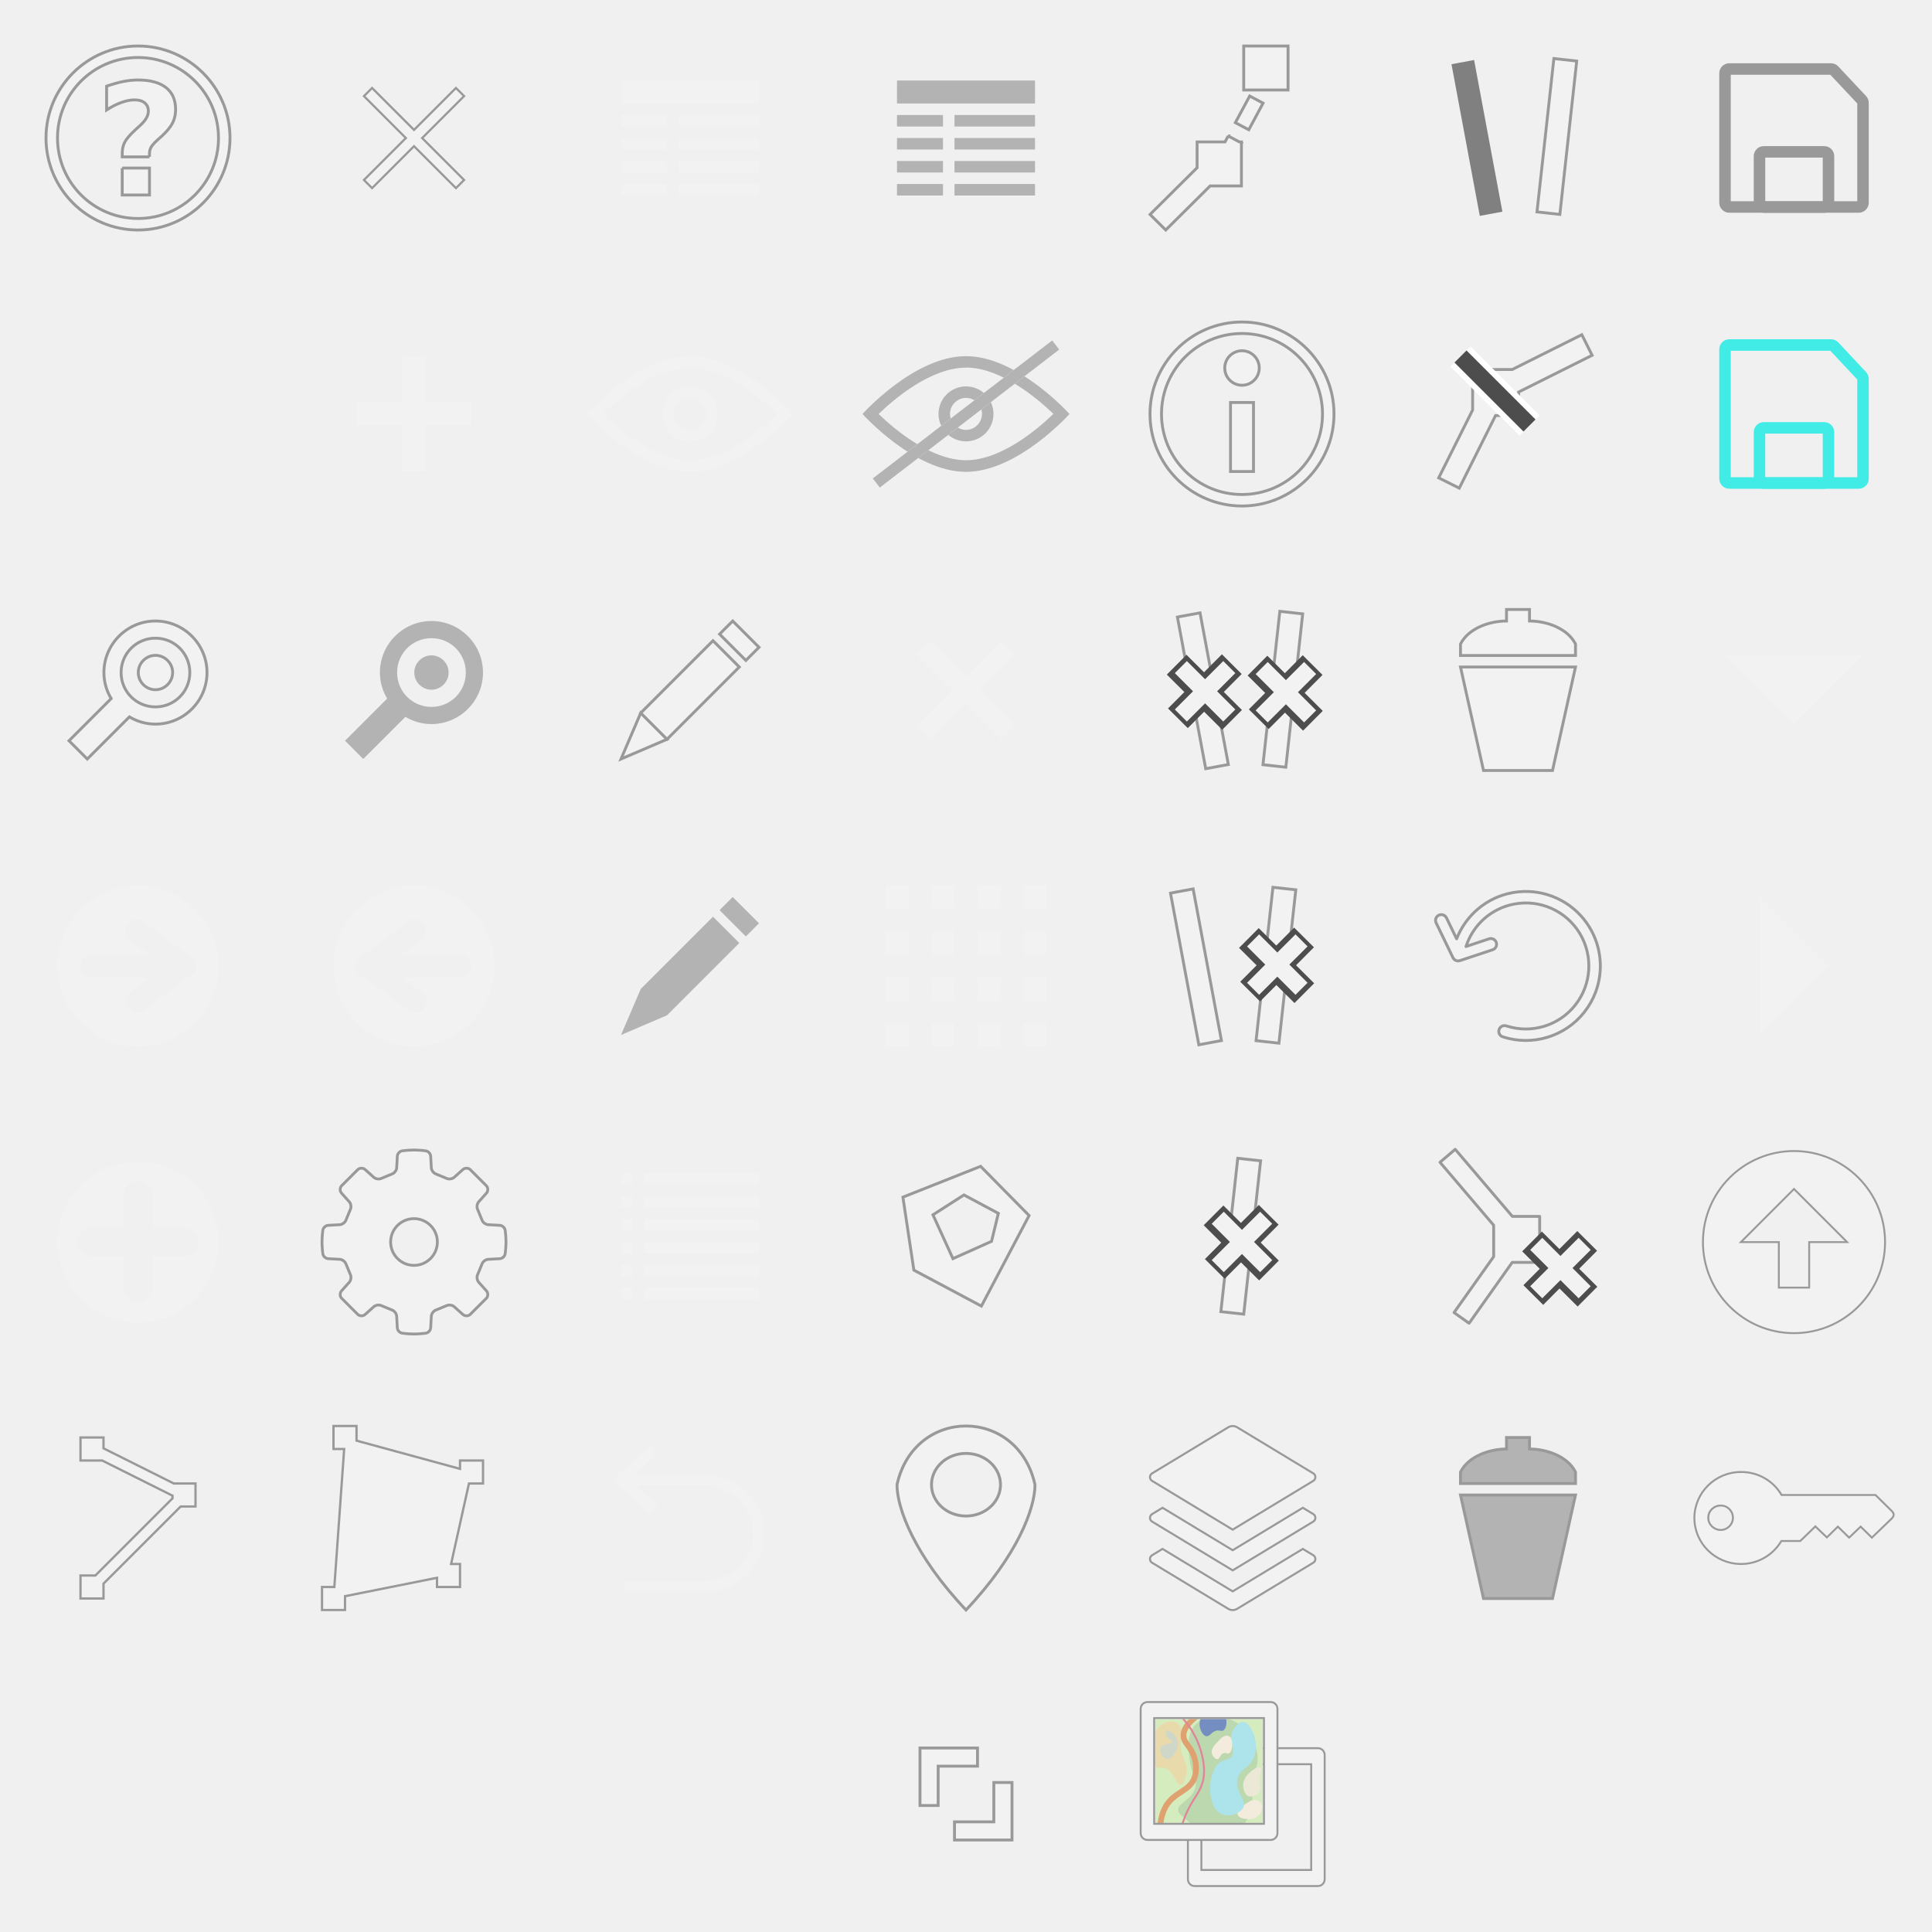
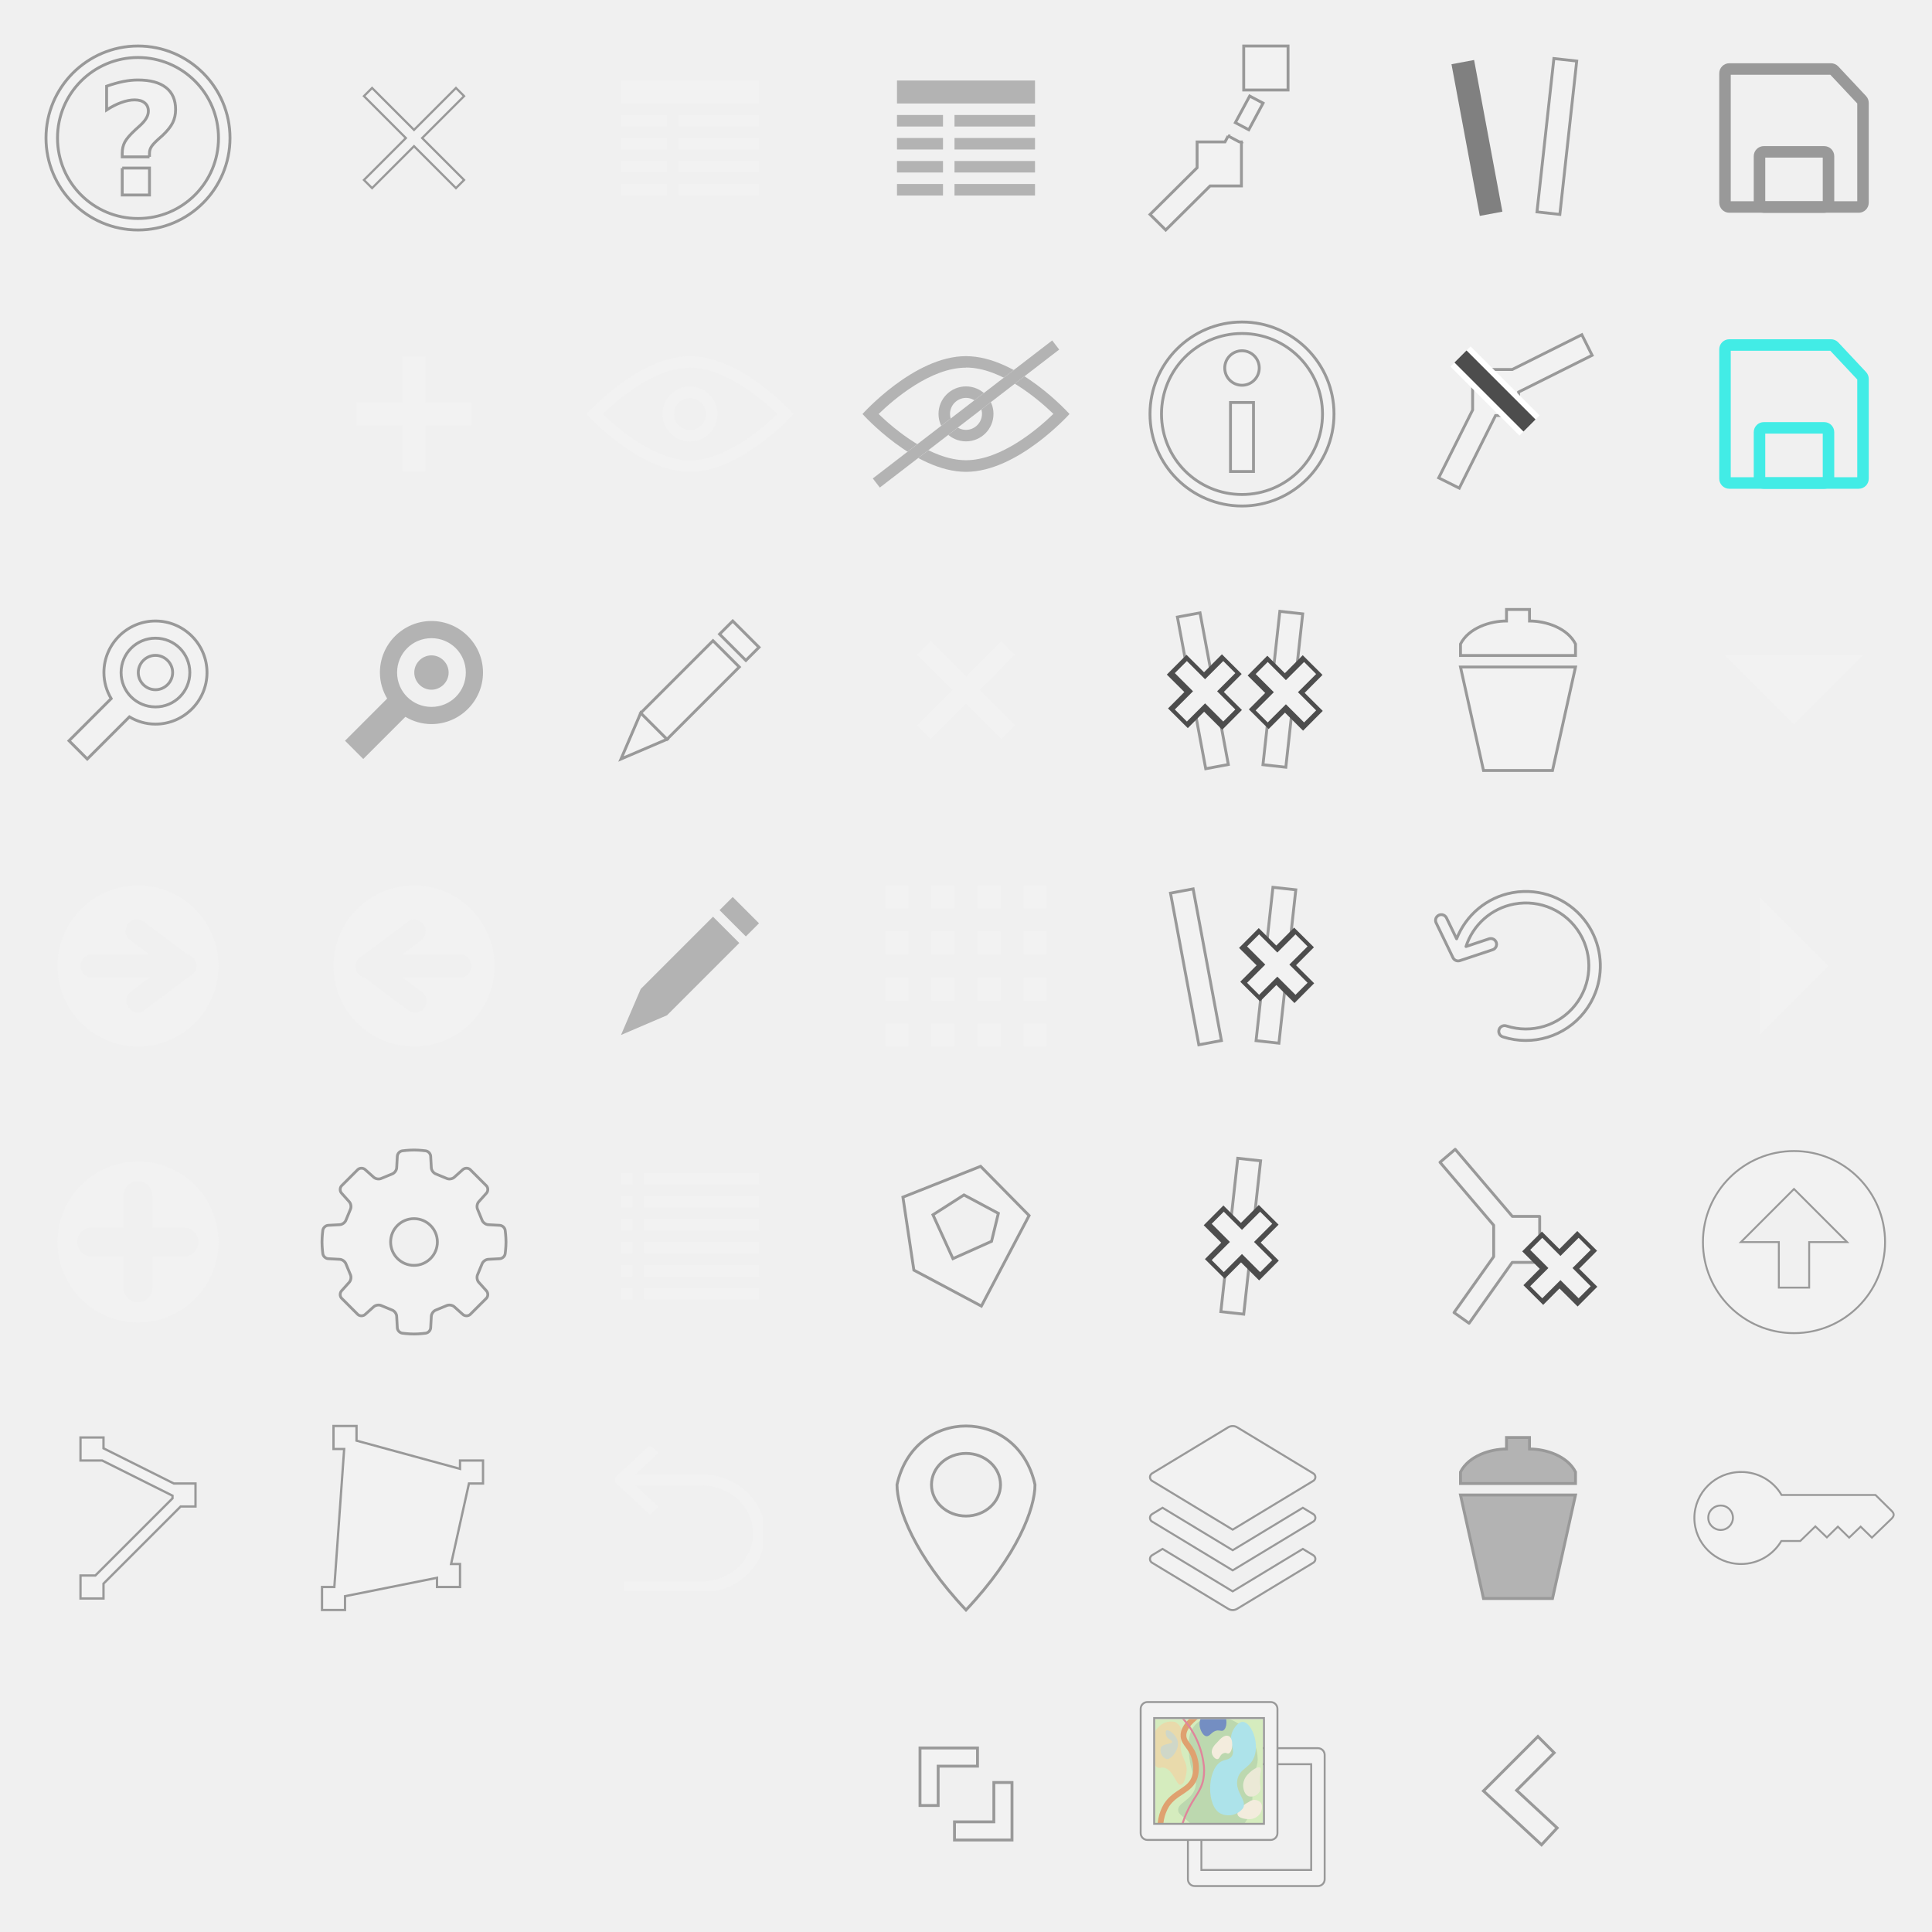
<svg xmlns="http://www.w3.org/2000/svg" id="svg2" width="168" height="168" version="1.1">
  <defs id="defs4">
    <clipPath id="clip0_241_10857">
      <rect id="rect586" width="18.05" height="19.01" fill="#fff" />
    </clipPath>
    <clipPath id="clip0_576_2753">
      <rect id="rect2" width="18" height="10.07" fill="#fff" />
    </clipPath>
    <clipPath id="clip0_588_799">
      <rect id="rect4" width="18" height="12.79" fill="#fff" />
    </clipPath>
    <mask id="mask0_181_11916" x="2" y="2" width="15" height="15" maskUnits="userSpaceOnUse">
      <path id="path1259" d="m16.04 2.316h-14.035v14.035h14.035z" fill="#fff" />
    </mask>
  </defs>
  <g id="layer1" transform="translate(0 -812.36)">
    <text id="text4457" x="5.787" y="897.808" fill="#000000" font-family="sans-serif" letter-spacing="0px" word-spacing="0px" style="line-height:0%" xml:space="preserve">
      <tspan id="tspan4459" x="5.787" y="897.808" font-family="sans-serif" font-size="40px" style="line-height:1.25"> </tspan>
    </text>
    <g id="g3001" transform="translate(-23.256 -119.39)">
      <path id="path3014" d="m35.256 935.75c-4.412 0-8 3.588-8 8 0 4.412 3.588 8 8 8s8-3.588 8-8c0-4.412-3.588-8-8-8zm0 1c3.872 0 7 3.128 7 7 0 3.872-3.128 7-7 7s-7-3.128-7-7c0-3.872 3.128-7 7-7z" color="#000000" color-rendering="auto" fill="#f2f2f2" image-rendering="auto" shape-rendering="auto" solid-color="#000000" stroke="#999" stroke-width=".25" style="isolation:auto;mix-blend-mode:normal;text-decoration-color:#000000;text-decoration-line:none;text-decoration-style:solid;text-indent:0;text-transform:none;white-space:normal" />
      <g id="text3784" transform="translate(27.256 -100.61)" fill="#4d4d4d">
        <path id="path3789" d="m9 1046h-2.37v-0.322c0-0.36 0.072-0.677 0.217-0.954 0.144-0.281 0.449-0.636 0.912-1.066l0.42-0.382c0.249-0.228 0.431-0.443 0.545-0.645 0.118-0.202 0.177-0.404 0.177-0.605-4.6e-6 -0.307-0.105-0.546-0.315-0.717-0.21-0.176-0.503-0.263-0.88-0.263-0.354 0-0.737 0.075-1.149 0.224-0.411 0.145-0.84 0.362-1.287 0.651v-2.066c0.53-0.184 1.013-0.32 1.451-0.408 0.438-0.088 0.86-0.132 1.267-0.132 1.068 0 1.882 0.219 2.442 0.658 0.56 0.434 0.84 1.07 0.84 1.908-7e-6 0.43-0.085 0.816-0.256 1.158-0.171 0.338-0.462 0.702-0.873 1.092l-0.42 0.375c-0.298 0.272-0.492 0.491-0.584 0.658-0.092 0.162-0.138 0.342-0.138 0.539v0.296m-2.37 0.974h2.37v2.342h-2.37v-2.342" fill="#f2f2f2" stroke="#999" stroke-width=".25" />
      </g>
    </g>
    <path id="table" d="m78 819.36v2h12v-2zm0 3v1h4v-1zm5 0v1h7v-1zm-5 2v1h4v-1zm5 0v1h7v-1zm-5 2v1h4v-1zm5 0v1h7v-1zm-5 2v1h4v-1zm5 0v1h7v-1z" fill="#b3b3b3" />
    <path id="rect5280" d="m35 843.36v4h-4v2h4v4h2v-4h4v-2h-4v-4z" fill="#f2f2f2" />
    <path id="path4354" d="m13.518 866.36c-2.467 0-4.482 2.016-4.482 4.483 0 0.83 0.234 1.596 0.63 2.265l-3.665 3.665 1.587 1.588 3.665-3.665c0.668 0.397 1.435 0.63 2.265 0.63 2.467 0 4.482-2.016 4.482-4.482 0-2.467-2.016-4.483-4.482-4.483zm0 1.494c1.659 0 2.988 1.329 2.988 2.988 0 1.659-1.329 2.988-2.988 2.988s-2.988-1.329-2.988-2.988c0-1.659 1.329-2.988 2.988-2.988zm0 1.494c-0.816 0-1.494 0.678-1.494 1.494s0.678 1.494 1.494 1.494 1.494-0.678 1.494-1.494-0.678-1.494-1.494-1.494z" color="#000000" fill="#f2f2f2" stroke="#999" stroke-width=".25" style="text-decoration-line:none;text-indent:0;text-transform:none" />
    <path id="path4392" d="m37.518 866.36c-2.467 0-4.482 2.016-4.482 4.482 0 0.83 0.234 1.596 0.63 2.264l-3.665 3.666 1.587 1.587 3.665-3.665c0.668 0.397 1.435 0.63 2.265 0.63 2.467 0 4.482-2.016 4.482-4.482s-2.016-4.482-4.482-4.482zm0 1.494c1.659 0 2.988 1.329 2.988 2.988s-1.329 2.988-2.988 2.988-2.988-1.329-2.988-2.988 1.329-2.988 2.988-2.988zm0 1.494c-0.816 0-1.494 0.678-1.494 1.494s0.678 1.494 1.494 1.494 1.494-0.678 1.494-1.494-0.678-1.494-1.494-1.494z" color="#000000" fill="#b3b3b3" style="text-decoration-line:none;text-indent:0;text-transform:none" />
    <path id="path5321" d="m36 889.36c-3.866 0-7 3.134-7 7 0 3.866 3.134 7 7 7s7-3.134 7-7c0-3.866-3.134-7-7-7zm-0.156 2.969a1 1 0 0 1 0.094 0 1 1 0 0 1 0.656 1.812l-1.625 1.219h5.031a1 1 0 1 1 0 2h-5l1.594 1.188a1 1 0 1 1-1.188 1.594l-3.719-2.781a1.004 1.004 0 0 1-0.156-1.906l3.875-2.906a1 1 0 0 1 0.438-0.219z" fill="#f2f2f2" />
    <path id="path5338" d="m12 903.36c3.866 0 7-3.134 7-7 0-3.866-3.134-7-7-7s-7 3.134-7 7c0 3.866 3.134 7 7 7zm0.156-2.969a1 1 0 0 1-0.094 0 1 1 0 0 1-0.656-1.812l1.625-1.219h-5.031a1 1 0 1 1 0-2h5l-1.594-1.188a1 1 0 1 1 1.188-1.594l3.719 2.781a1.004 1.004 0 0 1 0.156 1.906l-3.875 2.906a1 1 0 0 1-0.438 0.219z" fill="#f2f2f2" />
    <path id="path5340" d="m12 913.36c-3.866 0-7 3.134-7 7 0 3.866 3.134 7 7 7s7-3.134 7-7c0-3.866-3.134-7-7-7zm-0.156 1.719a1.25 1.25 0 0 1 0.125 0 1.25 1.25 0 0 1 1.281 1.281v2.75h2.75a1.25 1.25 0 1 1 0 2.5h-2.75v2.75a1.25 1.25 0 1 1-2.5 0v-2.75h-2.75a1.252 1.252 0 0 1-0.125-2.5 1.25 1.25 0 0 1 0.125 0h2.75v-2.75a1.25 1.25 0 0 1 1.094-1.281z" fill="#f2f2f2" />
    <path id="table-5" d="m54 819.36v2h12v-2zm0 3v1h4v-1zm5 0v1h7v-1zm-5 2v1h4v-1zm5 0v1h7v-1zm-5 2v1h4v-1zm5 0v1h7v-1zm-5 2v1h4v-1zm5 0v1h7v-1z" fill="#f2f2f2" />
    <path id="path3684" d="m63.714 866.36-1.143 1.143 2.286 2.286 1.143-1.143zm-1.714 1.714-6.286 6.286 2.286 2.286 6.286-6.286zm-6.286 6.286-1.714 4 4-1.714z" fill="#f2f2f2" stroke="#999" stroke-width=".25" />
    <text id="text4457-6" x="41.647" y="916.797" fill="#000000" font-family="sans-serif" letter-spacing="0px" word-spacing="0px" style="line-height:0%" xml:space="preserve">
      <tspan id="tspan4459-6" x="41.647" y="916.797" font-family="sans-serif" font-size="30.476px" style="line-height:1.25"> </tspan>
    </text>
    <g id="text4356-2" transform="translate(44 -124)" fill="#fff">
      <path id="path4384-2" d="m35.742 999.44 3.076-3.076-3.066-3.066 1.191-1.191 3.066 3.066 3.057-3.057 1.172 1.182-3.047 3.057 3.066 3.066-1.191 1.191-3.066-3.066-3.076 3.076-1.182-1.182" fill="#f2f2f2" />
    </g>
    <path id="path3684-2" d="m63.714 890.36-1.143 1.143 2.286 2.286 1.143-1.143zm-1.714 1.714-6.286 6.286 2.286 2.286 6.286-6.286zm-6.286 6.286-1.714 4 4-1.714z" fill="#b3b3b3" />
    <path id="table-5-8-8-6-1" d="m54 914.36v1h1v-1zm2 0v1h10v-1zm-2 2v1h1v-1zm2 0v1h10v-1zm-2 2v1h1v-1zm2 0v1h10v-1zm-2 2v1h1v-1zm2 0v1h10v-1zm-2 2v1h1v-1zm2 0v1h10v-1zm-2 2v1h1v-1zm2 0v1h10v-1z" fill="#f2f2f2" />
    <circle id="path3764" cx="108" cy="844.36" r="1.5" fill="#f2f2f2" stroke="#999" stroke-width=".25" />
    <path id="rect4274" d="m107 847.36h2v6h-2z" fill="#f2f2f2" stroke="#999" stroke-width=".25" />
    <g id="g4717" transform="translate(-54.789 -114.48)">
      <path id="path3862" transform="translate(-1.2108 854.84)" d="m141.27 173.42-6.756 2.68 0.953 6.346 5.871 3.127 4.148-7.873zm-1.447 2.488 2.99 1.602-0.592 2.432-3.357 1.504-1.738-3.811z" fill="#f2f2f2" fill-rule="evenodd" stroke="#999" stroke-width=".25" />
    </g>
    <path id="delete-30" d="m131 865.36v1c-1.429 0-3.286 0.6-4 2v1h10v-1c-0.714-1.4-2.571-2-4-2v-1zm-4 5 2 9h6l2-9z" fill="#f2f2f2" stroke="#999" stroke-width=".25" />
    <g id="g4797" transform="translate(-70.26 -96.674)">
      <path id="path4349-2-2-9-3-8" d="m180.95 986.19-1.467 13.336 1.988 0.219 1.467-13.336z" color="#000000" color-rendering="auto" fill="#f2f2f2" fill-rule="evenodd" image-rendering="auto" shape-rendering="auto" solid-color="#000000" stroke="#999" stroke-width=".25" style="isolation:auto;mix-blend-mode:normal;text-decoration-color:#000000;text-decoration-line:none;text-decoration-style:solid;text-indent:0;text-transform:none;white-space:normal" />
      <path id="path4349-2-2-3-3" d="m174.01 986.33-1.967 0.367 2.463 13.188 1.965-0.367z" color="#000000" color-rendering="auto" fill="#f2f2f2" fill-rule="evenodd" image-rendering="auto" shape-rendering="auto" solid-color="#000000" stroke="#999" stroke-width=".25" style="isolation:auto;mix-blend-mode:normal;text-decoration-color:#000000;text-decoration-line:none;text-decoration-style:solid;text-indent:0;text-transform:none;white-space:normal" />
      <g id="g4621" />
    </g>
    <path id="path4349-2-2-9-3-8-3" d="m111.29 865.52-1.467 13.336 1.988 0.219 1.467-13.336z" color="#000000" color-rendering="auto" fill="#f2f2f2" fill-rule="evenodd" image-rendering="auto" shape-rendering="auto" solid-color="#000000" stroke="#999" stroke-width=".25" style="isolation:auto;mix-blend-mode:normal;text-decoration-color:#000000;text-decoration-line:none;text-decoration-style:solid;text-indent:0;text-transform:none;white-space:normal" />
    <path id="path4349-2-2-3-3-8" d="m104.35 865.65-1.967 0.367 2.463 13.188 1.965-0.367z" color="#000000" color-rendering="auto" fill="#f2f2f2" fill-rule="evenodd" image-rendering="auto" shape-rendering="auto" solid-color="#000000" stroke="#999" stroke-width=".25" style="isolation:auto;mix-blend-mode:normal;text-decoration-color:#000000;text-decoration-line:none;text-decoration-style:solid;text-indent:0;text-transform:none;white-space:normal" />
    <path id="path4349-2-2-9-3-8-7" d="m107.63 913.08-1.467 13.336 1.988 0.219 1.467-13.336z" color="#000000" color-rendering="auto" fill="#f2f2f2" fill-rule="evenodd" image-rendering="auto" shape-rendering="auto" solid-color="#000000" stroke="#999" stroke-width=".25" style="isolation:auto;mix-blend-mode:normal;text-decoration-color:#000000;text-decoration-line:none;text-decoration-style:solid;text-indent:0;text-transform:none;white-space:normal" />
    <path id="rect4918" d="m126.54 912.3-1.322 1.127 4.666 5.477v2.731l-3.447 4.861 1.309 0.93 3.752-5.293h2.387v-4h-2.375z" fill="#f2f2f2" stroke="#999" stroke-linecap="round" stroke-linejoin="round" stroke-width=".25" />
    <g id="g4621-0-6" transform="translate(-45.69 -70.017)" fill="#4d4d4d">
      <g id="g4400-8-39-2-3-1-1-8" transform="matrix(.57449 0 0 .57449 77.91 445.57)" fill-rule="evenodd" stroke="#4d4d4d" stroke-width="4.224">
        <path id="path4353-1-6-1-3-6-5-5" d="m175.81 948.25 8.389 8.35" />
        <path id="path4355-9-7-1-7-3-31-4" d="m176 956.36 8.155-8.194" />
      </g>
      <g id="g4400-8-39-2-3-3-7" transform="matrix(.52631 0 0 .52631 86.649 491.41)" stroke="#000" stroke-width="2.816">
        <path id="path4353-1-6-1-3-3-9" transform="matrix(1.9 0 0 1.9 -245.02 606.04)" d="m222.11 179.64-1.049 1.049 1.582 1.58-1.582 1.582 1.049 1.047 1.582-1.58 1.58 1.58 1.049-1.047-1.582-1.582 1.582-1.58-1.049-1.049-1.58 1.58z" color="#000000" color-rendering="auto" fill="#f2f2f2" fill-rule="evenodd" image-rendering="auto" shape-rendering="auto" solid-color="#000000" stroke="none" style="isolation:auto;mix-blend-mode:normal;text-decoration-color:#000000;text-decoration-line:none;text-decoration-style:solid;text-indent:0;text-transform:none;white-space:normal" />
      </g>
    </g>
    <path id="path4873" d="m108.15 816.36v3.827h3.854v-3.827zm0.518 4.352-1.246 2.313 1.167 0.618 1.244-2.315zm-1.869 3.472-0.277 0.516h-2.426v2.244l-4.092 4.064 1.363 1.353 3.862-3.834h2.721v-3.696l0.015-0.028-0.015-8e-3v-0.095h-0.179l-0.973-0.516z" color="#000000" color-rendering="auto" fill="#f2f2f2" fill-rule="evenodd" image-rendering="auto" shape-rendering="auto" solid-color="#000000" stroke="#999" stroke-width=".25" style="isolation:auto;mix-blend-mode:normal;text-decoration-color:#000000;text-decoration-line:none;text-decoration-style:solid;text-indent:0;text-transform:none;white-space:normal" />
    <g id="g4244" transform="matrix(.51357 -.54309 .54309 .51357 -518.02 506.23)">
      <path id="path4240" transform="matrix(.91922 .97205 -.97205 .91922 152.14 647.93)" d="m220.49 133.52c-0.33 0.01-0.662 0.046-0.994 0.107-2.225 0.414-4.027 1.958-4.832 4.01l-0.877-1.816a0.5 0.5 0 0 0-0.834-0.113 0.5 0.5 0 0 0-0.066 0.549l1.459 3.019a0.5 0.5 0 0 0 0.607 0.256l2.844-0.945a0.5 0.5 0 1 0-0.316-0.949l-2.002 0.668c0.613-1.89 2.207-3.324 4.201-3.695 2.247-0.418 4.515 0.599 5.695 2.557 1.181 1.958 1.022 4.438-0.396 6.231-1.419 1.793-3.796 2.515-5.973 1.816a0.5 0.5 0 1 0-0.305 0.951c2.57 0.825 5.387-0.029 7.062-2.147 0.419-0.529 0.745-1.111 0.977-1.721 0.694-1.828 0.536-3.915-0.51-5.648-1.22-2.023-3.429-3.198-5.74-3.129z" color="#000000" color-rendering="auto" fill="#f2f2f2" image-rendering="auto" shape-rendering="auto" solid-color="#000000" stroke="#999" stroke-linecap="round" stroke-linejoin="round" stroke-width=".25" style="isolation:auto;mix-blend-mode:normal;text-decoration-color:#000000;text-decoration-line:none;text-decoration-style:solid;text-indent:0;text-transform:none;white-space:normal" />
    </g>
    <g id="delete-vertex" transform="translate(-90,-64)">
      <path id="path4349-2-2-9-3-8-3-5" transform="translate(0 852.36)" d="m227.55 53.105-6.055 3.027h-3.441v3.518l-2.951 5.902 1.789 0.895 3.156-6.314h2.006v-2.043l6.391-3.195z" color="#000000" color-rendering="auto" fill="#f2f2f2" image-rendering="auto" shape-rendering="auto" solid-color="#000000" stroke="#999" stroke-width=".25" style="isolation:auto;mix-blend-mode:normal;text-decoration-color:#000000;text-decoration-line:none;text-decoration-style:solid;text-indent:0;text-transform:none;white-space:normal" />
      <path id="path4353-1-6-1-3-5-1-9" d="m217 907.36 6 6" fill="none" stroke="#fff" stroke-width="2.482" />
      <path id="path4353-1-6-1-3-5-1" d="m217 907.36 6 6" fill="none" stroke="#4d4d4d" stroke-width="1.482" />
    </g>
    <g id="split-line">
      <path id="path4349-2-2-9-3-8-9" d="m135.12 817.45-1.469 13.336 1.988 0.219 1.467-13.336z" color="#000000" color-rendering="auto" fill="#f2f2f2" image-rendering="auto" shape-rendering="auto" solid-color="#000000" stroke="#999" stroke-width=".25" style="isolation:auto;mix-blend-mode:normal;text-decoration-color:#000000;text-decoration-line:none;text-decoration-style:solid;text-indent:0;text-transform:none;white-space:normal" />
      <path id="path4349-2-2-3-3-3" d="m129.66 830.95-2.461-13.189" fill="none" stroke="#808080" stroke-width="2" />
    </g>
    <g id="g4621-0-6-2" transform="translate(-73.385 -72.287)" fill="#4d4d4d">
      <g id="g4400-8-39-2-3-1-1-8-9" transform="matrix(.57449 0 0 .57449 77.91 445.57)" fill-rule="evenodd" stroke="#4d4d4d" stroke-width="4.224">
        <path id="path4353-1-6-1-3-6-5-5-7" d="m175.81 948.25 8.389 8.35" />
        <path id="path4355-9-7-1-7-3-31-4-6" d="m176 956.36 8.155-8.194" />
      </g>
      <g id="g4400-8-39-2-3-3-7-9" transform="matrix(.52631 0 0 .52631 86.649 491.41)" stroke="#000" stroke-width="2.816">
        <path id="path4353-1-6-1-3-3-9-1" transform="matrix(1.9 0 0 1.9 -245.02 606.04)" d="m222.11 179.64-1.049 1.049 1.582 1.58-1.582 1.582 1.049 1.047 1.582-1.58 1.58 1.58 1.049-1.047-1.582-1.582 1.582-1.58-1.049-1.049-1.58 1.58z" color="#000000" color-rendering="auto" fill="#f2f2f2" fill-rule="evenodd" image-rendering="auto" shape-rendering="auto" solid-color="#000000" stroke="none" style="isolation:auto;mix-blend-mode:normal;text-decoration-color:#000000;text-decoration-line:none;text-decoration-style:solid;text-indent:0;text-transform:none;white-space:normal" />
      </g>
    </g>
    <g id="g4621-0-6-9" transform="translate(-70.311 -96.405)" fill="#4d4d4d">
      <g id="g4400-8-39-2-3-1-1-8-0" transform="matrix(.57449 0 0 .57449 77.91 445.57)" fill-rule="evenodd" stroke="#4d4d4d" stroke-width="4.224">
        <path id="path4353-1-6-1-3-6-5-5-4" d="m175.81 948.25 8.389 8.35" />
        <path id="path4355-9-7-1-7-3-31-4-9" d="m176 956.36 8.155-8.194" />
      </g>
      <g id="g4400-8-39-2-3-3-7-8" transform="matrix(.52631 0 0 .52631 86.649 491.41)" stroke="#000" stroke-width="2.816">
        <path id="path4353-1-6-1-3-3-9-4" transform="matrix(1.9 0 0 1.9 -245.02 606.04)" d="m222.11 179.64-1.049 1.049 1.582 1.58-1.582 1.582 1.049 1.047 1.582-1.58 1.58 1.58 1.049-1.047-1.582-1.582 1.582-1.58-1.049-1.049-1.58 1.58z" color="#000000" color-rendering="auto" fill="#f2f2f2" fill-rule="evenodd" image-rendering="auto" shape-rendering="auto" solid-color="#000000" stroke="none" style="isolation:auto;mix-blend-mode:normal;text-decoration-color:#000000;text-decoration-line:none;text-decoration-style:solid;text-indent:0;text-transform:none;white-space:normal" />
      </g>
    </g>
    <g id="g4621-0-6-0" transform="translate(-69.564 -120.09)" fill="#4d4d4d">
      <g id="g4400-8-39-2-3-1-1-8-2" transform="matrix(.57449 0 0 .57449 77.91 445.57)" fill-rule="evenodd" stroke="#4d4d4d" stroke-width="4.224">
        <path id="path4353-1-6-1-3-6-5-5-5" d="m175.81 948.25 8.389 8.35" />
        <path id="path4355-9-7-1-7-3-31-4-69" d="m176 956.36 8.155-8.194" />
      </g>
      <g id="g4400-8-39-2-3-3-7-2" transform="matrix(.52631 0 0 .52631 86.649 491.41)" stroke="#000" stroke-width="2.816">
        <path id="path4353-1-6-1-3-3-9-8" transform="matrix(1.9 0 0 1.9 -245.02 606.04)" d="m222.11 179.64-1.049 1.049 1.582 1.58-1.582 1.582 1.049 1.047 1.582-1.58 1.58 1.58 1.049-1.047-1.582-1.582 1.582-1.58-1.049-1.049-1.58 1.58z" color="#000000" color-rendering="auto" fill="#f2f2f2" fill-rule="evenodd" image-rendering="auto" shape-rendering="auto" solid-color="#000000" stroke="none" style="isolation:auto;mix-blend-mode:normal;text-decoration-color:#000000;text-decoration-line:none;text-decoration-style:solid;text-indent:0;text-transform:none;white-space:normal" />
      </g>
    </g>
    <g id="g4621-0-6-5" transform="translate(-76.593 -120.17)" fill="#4d4d4d">
      <g id="g4400-8-39-2-3-1-1-8-6" transform="matrix(.57449 0 0 .57449 77.91 445.57)" fill-rule="evenodd" stroke="#4d4d4d" stroke-width="4.224">
        <path id="path4353-1-6-1-3-6-5-5-2" d="m175.81 948.25 8.389 8.35" />
        <path id="path4355-9-7-1-7-3-31-4-0" d="m176 956.36 8.155-8.194" />
      </g>
      <g id="g4400-8-39-2-3-3-7-0" transform="matrix(.52631 0 0 .52631 86.649 491.41)" stroke="#000" stroke-width="2.816">
        <path id="path4353-1-6-1-3-3-9-6" transform="matrix(1.9 0 0 1.9 -245.02 606.04)" d="m222.11 179.64-1.049 1.049 1.582 1.58-1.582 1.582 1.049 1.047 1.582-1.58 1.58 1.58 1.049-1.047-1.582-1.582 1.582-1.58-1.049-1.049-1.58 1.58z" color="#000000" color-rendering="auto" fill="#f2f2f2" fill-rule="evenodd" image-rendering="auto" shape-rendering="auto" solid-color="#000000" stroke="none" style="isolation:auto;mix-blend-mode:normal;text-decoration-color:#000000;text-decoration-line:none;text-decoration-style:solid;text-indent:0;text-transform:none;white-space:normal" />
      </g>
    </g>
    <path id="path3014-4" d="m108 840.36c-4.412 0-8 3.588-8 8 0 4.412 3.588 8 8 8s8-3.588 8-8c0-4.412-3.588-8-8-8zm0 1c3.872 0 7 3.128 7 7 0 3.872-3.128 7-7 7s-7-3.128-7-7c0-3.872 3.128-7 7-7z" color="#000000" color-rendering="auto" fill="#f2f2f2" image-rendering="auto" shape-rendering="auto" solid-color="#000000" stroke="#999" stroke-width=".25" style="isolation:auto;mix-blend-mode:normal;text-decoration-color:#000000;text-decoration-line:none;text-decoration-style:solid;text-indent:0;text-transform:none;white-space:normal" />
    <rect id="rect4237" x="77" y="889.36" width="2" height="2" fill="#f2f2f2" />
    <rect id="rect4239" x="81" y="889.36" width="2" height="2" fill="#f2f2f2" />
    <rect id="rect4241" x="85" y="889.36" width="2" height="2" fill="#f2f2f2" />
    <rect id="rect4243" x="89" y="889.36" width="2" height="2" fill="#f2f2f2" />
    <rect id="rect4237-6" x="77" y="893.36" width="2" height="2" fill="#f2f2f2" />
    <rect id="rect4239-3" x="81" y="893.36" width="2" height="2" fill="#f2f2f2" />
    <rect id="rect4241-8" x="85" y="893.36" width="2" height="2" fill="#f2f2f2" />
    <rect id="rect4243-2" x="89" y="893.36" width="2" height="2" fill="#f2f2f2" />
    <rect id="rect4237-1" x="77" y="897.36" width="2" height="2" fill="#f2f2f2" />
    <rect id="rect4239-5" x="81" y="897.36" width="2" height="2" fill="#f2f2f2" />
    <rect id="rect4241-82" x="85" y="897.36" width="2" height="2" fill="#f2f2f2" />
    <rect id="rect4243-5" x="89" y="897.36" width="2" height="2" fill="#f2f2f2" />
    <rect id="rect4237-6-6" x="77" y="901.36" width="2" height="2" fill="#f2f2f2" />
    <rect id="rect4239-3-7" x="81" y="901.36" width="2" height="2" fill="#f2f2f2" />
    <rect id="rect4241-8-2" x="85" y="901.36" width="2" height="2" fill="#f2f2f2" />
    <rect id="rect4243-2-5" x="89" y="901.36" width="2" height="2" fill="#f2f2f2" />
    <path id="delete-30-7" d="m131 937.36v1c-1.429 0-3.286 0.6-4 2v1h10v-1c-0.714-1.4-2.571-2-4-2v-1zm-4 5 2 9h6l2-9z" fill="#b3b3b3" stroke="#999" stroke-width=".25" />
    <path id="path437" d="m113.29 943.47 0.907 0.549c0.179 0.108 0.237 0.342 0.129 0.522-0.032 0.053-0.076 0.098-0.129 0.131l-7.007 4.241-7.007-4.241c-0.179-0.108-0.237-0.342-0.129-0.522 0.032-0.054 0.076-0.098 0.129-0.131l0.907-0.549 6.1 3.692zm0 3.578 0.907 0.549c0.179 0.108 0.237 0.342 0.129 0.522-0.032 0.053-0.076 0.098-0.129 0.131l-6.619 4.006c-0.239 0.145-0.538 0.145-0.777 0l-6.619-4.006c-0.179-0.108-0.237-0.342-0.129-0.522 0.032-0.054 0.076-0.098 0.129-0.131l0.907-0.549 6.1 3.692zm-5.712-10.575 6.619 4.006c0.179 0.108 0.237 0.342 0.129 0.522-0.032 0.054-0.076 0.098-0.129 0.131l-7.007 4.241-7.007-4.241c-0.179-0.108-0.237-0.342-0.129-0.522 0.032-0.054 0.076-0.098 0.129-0.131l6.619-4.006c0.239-0.145 0.538-0.145 0.777 0z" fill="#f2f2f2" stroke="#999" stroke-width=".178" />
    <path id="linestring" d="m7 937.36v2h1.883l6.117 3.059v0.234l-6.707 6.707h-1.293v2h2v-1.293l6.707-6.707h1.293v-2h-1.883l-6.117-3.059v-0.941z" color="#000000" fill="#f2f2f2" fill-rule="evenodd" stroke="#999" stroke-width=".2" />
    <path id="polygon" d="m29 936.36v2h0.928l-0.855 12h-1.072v2h2v-1.199l8-1.602v0.801h2v-2h-0.777l1.555-7h1.223v-2h-2v0.727l-9-2.453v-1.273z" fill="#f2f2f2" fill-rule="evenodd" stroke="#999" stroke-width=".2" />
    <path id="marker" d="m84 936.36c-2.625 0-5.25 1.702-6 5.106 0 2.043 1.5 6.128 6 10.894 4.5-4.766 6-8.851 6-10.894-0.75-3.404-3.375-5.106-6-5.106zm0 2.383c1.657 0 3 1.219 3 2.723s-1.343 2.723-3 2.723c-1.657 0-3-1.219-3-2.723s1.343-2.723 3-2.723z" fill="#f2f2f2" stroke="#999" stroke-width=".25" />
    <g id="settings" class="sprite" transform="matrix(.16295 0 0 .16296 27.835 912.23)" fill="#f2f2f2" stroke="#999" stroke-width="1.497">
      <path id="path27812" d="m98.762 43.652c-0.186-1.386-1.481-2.582-2.876-2.659l-6.172-0.337c-1.395-0.076-2.899-1.224-3.341-2.55l-2.28-5.518c-0.629-1.249-0.379-3.121 0.553-4.161l4.122-4.6c0.933-1.042 0.962-2.77 0.066-3.842l-8.813-8.813c-1.073-0.897-2.803-0.867-3.845 0.065l-4.598 4.122c-1.039 0.934-2.915 1.182-4.161 0.551l-5.521-2.279c-1.324-0.442-2.472-1.945-2.549-3.34l-0.337-6.17c-0.077-1.396-1.272-2.691-2.659-2.878 0 0-3.252-0.44-6.248-0.44-2.991 0-6.243 0.44-6.243 0.44-1.386 0.188-2.582 1.483-2.658 2.878l-0.338 6.17c-0.076 1.396-1.224 2.898-2.551 3.34l-5.517 2.279c-1.249 0.631-3.122 0.382-4.161-0.551l-4.601-4.122c-1.042-0.932-2.769-0.962-3.842-0.065l-8.813 8.813c-0.897 1.073-0.867 2.801 0.066 3.842l4.122 4.6c0.933 1.041 1.182 2.913 0.551 4.161l-2.279 5.518c-0.442 1.326-1.946 2.474-3.34 2.55l-6.17 0.337c-1.396 0.077-2.691 1.272-2.879 2.659 0 0-0.439 3.253-0.439 6.243s0.44 6.24 0.44 6.24c0.188 1.389 1.483 2.582 2.879 2.659l6.169 0.339c1.396 0.075 2.898 1.225 3.341 2.549l2.278 5.517c0.631 1.248 0.381 3.122-0.551 4.163l-4.122 4.598c-0.933 1.042-0.963 2.771-0.066 3.845l8.814 8.813c1.073 0.896 2.801 0.866 3.842-0.066l4.6-4.122c1.041-0.932 2.913-1.182 4.161-0.553l5.517 2.28c1.327 0.441 2.475 1.946 2.55 3.343l0.338 6.168c0.076 1.395 1.272 2.692 2.658 2.88 0 0 3.252 0.439 6.244 0.439 2.996 0 6.25-0.439 6.25-0.439 1.385-0.188 2.58-1.485 2.657-2.88l0.337-6.168c0.077-1.396 1.225-2.901 2.551-3.343l5.517-2.28c1.248-0.629 3.122-0.379 4.163 0.553l4.598 4.122c1.042 0.933 2.771 0.964 3.843 0.067l8.815-8.814c0.896-1.073 0.866-2.803-0.066-3.845l-4.122-4.598c-0.932-1.041-1.182-2.915-0.553-4.163l2.28-5.517c0.441-1.324 1.946-2.474 3.341-2.549l6.172-0.339c1.395-0.077 2.692-1.271 2.876-2.659 0 0 0.441-3.25 0.441-6.24s-0.441-6.243-0.441-6.243zm-48.658 18.709c-6.886 0-12.468-5.585-12.468-12.467 0-6.885 5.582-12.467 12.468-12.467 6.89 0 12.475 5.582 12.475 12.467-1e-3 6.882-5.586 12.467-12.475 12.467z" fill="#f2f2f2" stroke="#999" stroke-width="1.497" />
    </g>
    <g id="undo" transform="matrix(.71301 0 0 .66261 53.494 938.13)" clip-path="url(#clip0_241_10857)" fill="none" stroke="#f2f2f2" stroke-miterlimit="10" stroke-width="1.455">
      <path id="path580" d="m1.07 4.41h9.42c0.923-0.007 1.839 0.17 2.694 0.518 0.855 0.349 1.633 0.863 2.288 1.514s1.175 1.425 1.53 2.277c0.355 0.853 0.538 1.767 0.538 2.69 0.007 0.928-0.171 1.847-0.523 2.706-0.352 0.858-0.871 1.638-1.527 2.294-0.656 0.656-1.436 1.175-2.294 1.527-0.858 0.352-1.778 0.53-2.706 0.523h-9.42" />
      <path id="path582" d="m4.75 8.45-4.04-4.05 4.04-4.05" />
    </g>
    <g id="g1" transform="translate(144 -24)" fill="none" stroke="#999">
      <path id="path438" d="m9 849.94v4.05c0 0.207 0.168 0.375 0.375 0.375h5.25c0.207 0 0.375-0.168 0.375-0.375v-4.05c0-0.207-0.168-0.375-0.375-0.375h-5.25c-0.207 0-0.375 0.168-0.375 0.375z" />
      <path id="save" d="m15.213 842.36h-8.838c-0.207 0-0.375 0.168-0.375 0.375v11.25c0 0.207 0.168 0.375 0.375 0.375h11.25c0.207 0 0.375-0.168 0.375-0.375v-8.677c0-0.095-0.036-0.187-0.101-0.256l-2.412-2.573c-0.071-0.076-0.17-0.119-0.274-0.119z" />
    </g>
    <path id="close" d="m32.354 820.01-0.707 0.707 3.647 3.647-3.647 3.647 0.707 0.707 3.647-3.647 3.647 3.647 0.707-0.707-3.647-3.647 3.647-3.647-0.707-0.707-3.647 3.647z" color="#000000" fill="#f2f2f2" fill-rule="evenodd" stroke="#999" stroke-width=".189" />
    <g id="eye" transform="translate(51 843.33)" clip-path="url(#clip0_576_2753)" fill="#f2f2f2">
      <path id="path1" d="m9 1c3.06 0 6.26 2.74 7.6 4.03-1.34 1.3-4.54 4.03-7.6 4.03s-6.26-2.73-7.6-4.03c1.34-1.29 4.53-4.03 7.6-4.03zm0-1c-4.5 0-9 5.03-9 5.03s4.5 5.03 9 5.03 9-5.03 9-5.03-4.5-5.03-9-5.03z" />
      <path id="path2" d="m9 3.64c0.77 0 1.39 0.63 1.39 1.39s-0.63 1.39-1.39 1.39-1.39-0.63-1.39-1.39 0.63-1.39 1.39-1.39zm0-1c-1.32 0-2.39 1.07-2.39 2.39s1.07 2.39 2.39 2.39c1.32 0 2.39-1.07 2.39-2.39s-1.07-2.39-2.39-2.39z" />
    </g>
    <g id="eye-closed" transform="translate(75 841.96)" clip-path="url(#clip0_588_799)">
      <path id="path1-6" d="m9 2.36c3.06 0 6.26 2.74 7.6 4.03-1.34 1.3-4.54 4.03-7.6 4.03s-6.26-2.73-7.6-4.02c1.34-1.3 4.54-4.03 7.6-4.03m0-1c-4.5-0.01-9 5.03-9 5.03s4.5 5.03 9 5.03 9-5.03 9-5.03-4.5-5.03-9-5.03z" fill="#b3b3b3" />
      <path id="path2-7" d="m9 5c0.77 0 1.39 0.63 1.39 1.39s-0.63 1.39-1.39 1.39-1.39-0.63-1.39-1.39 0.63-1.39 1.39-1.39zm0-1c-1.32 0-2.39 1.07-2.39 2.39s1.07 2.39 2.39 2.39c1.32 0 2.39-1.07 2.39-2.39s-1.07-2.39-2.39-2.39z" fill="#b3b3b3" />
      <path id="path3" d="m16.8 0.4-15.6 12" stroke="#f2f2f2" stroke-miterlimit="10" />
      <path id="path4" d="m16.8 0.4-15.6 12" stroke="#b3b3b3" stroke-miterlimit="10" />
    </g>
    <g id="g2" transform="translate(144)" fill="none" stroke="#42ece6">
      <path id="path438-6" d="m9 849.94v4.05c0 0.207 0.168 0.375 0.375 0.375h5.25c0.207 0 0.375-0.168 0.375-0.375v-4.05c0-0.207-0.168-0.375-0.375-0.375h-5.25c-0.207 0-0.375 0.168-0.375 0.375z" />
      <path id="save-7" d="m15.213 842.36h-8.838c-0.207 0-0.375 0.168-0.375 0.375v11.25c0 0.207 0.168 0.375 0.375 0.375h11.25c0.207 0 0.375-0.168 0.375-0.375v-8.677c0-0.095-0.036-0.187-0.101-0.256l-2.412-2.573c-0.071-0.076-0.17-0.119-0.274-0.119z" />
    </g>
    <path id="arrow-down" d="m156 875.36 6-6h-12z" fill="#f2f2f2" fill-rule="evenodd" />
    <path id="arrow-right" d="m159 896.36-6-6v12z" fill="#f2f2f2" fill-rule="evenodd" />
    <path id="permissions" class="sprite" d="m151.4 940.36c-2.243-5e-3 -4.058 1.793-4.063 4 5e-3 2.212 1.82 3.997 4.063 4 1.496-2e-3 2.798-0.809 3.5-2h1.646l1.312-1.271 1 0.958 0.958-0.938 0.979 0.958 1-0.958 0.979 0.958 1.708-1.646c0.246-0.25 0.252-0.439 0-0.688l-1.396-1.375h-8.167c-0.698-1.202-2.015-2.003-3.521-2zm-1.771 2.917c0.59-3e-3 1.058 0.472 1.062 1.062-4e-3 0.582-0.473 1.057-1.062 1.062-0.6-6e-3 -1.089-0.481-1.083-1.062-5e-3 -0.59 0.484-1.065 1.083-1.062z" fill="#f2f2f2" stroke="#999" stroke-width=".167" />
    <path id="import" class="sprite" d="m156 912.45c-4.373 0-7.918 3.545-7.918 7.918s3.545 7.918 7.918 7.918c4.373 0 7.918-3.545 7.918-7.918s-3.545-7.918-7.918-7.918zm0 3.299 4.619 4.619h-3.299v3.959h-2.639v-3.959h-3.299z" fill="#f2f2f2" stroke="#999" stroke-width=".165" />
    <g id="tilelayers" transform="matrix(2.5261 0 0 2.5464 48.311 954.89)" stroke-width=".994">
      <path id="path1257" d="m25.978 7.884h0.033v-3.612h-3.78v3.612h0.033zm-3.979-4.159h4.244c0.062 0 0.121 0.024 0.164 0.068 0.044 0.044 0.068 0.103 0.068 0.164v4.244c0 0.062-0.024 0.121-0.068 0.164-0.044 0.044-0.103 0.068-0.164 0.068h-4.244c-0.062 0-0.121-0.024-0.164-0.068-0.044-0.044-0.068-0.103-0.068-0.164v-4.244c0-0.062 0.024-0.121 0.068-0.164 0.044-0.044 0.103-0.068 0.164-0.068z" fill="#f2f2f2" stroke="#999" stroke-width=".066" />
      <g id="g1284" transform="matrix(.26458 0 0 .26458 20.108 2.1167)" mask="url(#mask0_181_11916)">
        <path id="path1262" d="m16.04 2.316h-14.035v14.035h14.035z" fill="#d5ecbe" stroke-width=".992" />
        <path id="path1264" d="m2.376 3.429c0.268-0.312 0.615-0.546 1.005-0.677 0.39-0.131 0.808-0.153 1.21-0.065 0.324 0.156 0.585 0.418 0.742 0.742 0.371 0.722 0 1.263 0 2.216-0.08 1.724 1.002 2.085 0.732 3.689-0.08 0.571-0.341 1.444-0.732 1.474-0.622 0.06-0.942-2.005-2.216-2.216-0.391-0.06-0.471 0.11-0.742 0-1.053-0.401-1.524-3.659 0-5.163z" fill="#e9daab" stroke-width=".992" />
        <path id="path1266" d="m7.178 16.351c-1.754-1.724-2.165-1.754-2.165-2.216-0.16-1.002 1.744-1.293 2.216-2.957 0.331-1.173-0.471-1.564-0.742-3.689-0.16-1.253-0.401-3.218 0.742-4.431s3.138-1.173 4.431-0.742c1.065 0.39 1.987 1.092 2.645 2.016 0.658 0.923 1.022 2.024 1.044 3.157 0 1.243-0.682 1.654-0.732 3.689 0.06 0.737 0.06 1.478 0 2.216-0.155 1.123-0.676 2.162-1.484 2.957-1.504 1.343-3.91 1.694-5.223 0.742-0.15-0.11-0.07-0.05-0.732-0.742z" fill="#bcd8af" stroke-width=".992" />
        <path id="path1268" d="m14.196 9.333c-0.43 0.375-0.697 0.904-0.742 1.474 0 0.12 0 1.213 0.742 1.484 0.294 0.071 0.603 0.036 0.873-0.1s0.483-0.363 0.6-0.642c0.066-0.243 0.066-0.499 0-0.742-0.16-1.383 0.301-2.005 0-2.216-0.301-0.211-1.093 0.351-1.474 0.742z" fill="#ebe9d6" stroke-width=".992" />
        <path id="path1270" d="m14.196 15.238c0.287 0.012 0.573-0.048 0.831-0.176 0.258-0.128 0.479-0.319 0.643-0.555 0.201-0.331 0.441-1.053 0-1.484-0.206-0.174-0.467-0.269-0.737-0.269-0.27 0-0.531 0.095-0.737 0.269 0 0-1.484 0.742-1.484 1.484 0 0.742 1.484 0.732 1.484 0.732z" fill="#f3ecdd" stroke-width=".992" />
        <path id="path1272" d="m7.91 1.574c-1.895 1.323-2.266 2.296-2.216 2.957 0.08 1.002 1.093 1.373 1.484 3.007 0.195 0.726 0.195 1.49 0 2.216-0.581 1.855-2.516 1.885-3.699 3.689-0.668 1.11-0.927 2.419-0.732 3.699" fill="none" stroke="#dfa170" stroke-miterlimit="10" stroke-width=".745" />
        <path id="path1274" d="m5.333 1.945c1.573 1.617 2.603 3.685 2.947 5.915 0.131 0.733 0.131 1.483 0 2.216-0.331 1.704-1.303 2.356-2.216 4.431-0.315 0.713-0.56 1.455-0.732 2.216" fill="none" stroke="#e0859b" stroke-miterlimit="10" stroke-width=".248" />
        <path id="path1276" d="m10.496 14.506c-1.845-1.002-1.714-5.534 0-6.647 0.592-0.381 1.133-0.211 1.484-0.742 0.521-0.802-0.411-1.694 0-2.957 0.231-0.722 0.892-1.524 1.474-1.474 1.002 0.08 2.125 2.556 1.474 4.431-0.531 1.564-1.915 1.514-2.216 3.007-0.341 1.644 1.273 2.627 0.742 3.689-0.34 0.436-0.818 0.743-1.356 0.869s-1.103 0.063-1.601-0.177z" fill="#ade3ea" stroke-width=".992" />
        <path id="path1278" d="m7.91 2.316c-0.391 0.912 0.211 2.145 0.742 2.216 0.531 0.07 0.662-0.652 1.484-0.742 0.401 0 0.521 0.12 0.732 0 0.501-0.271 0.612-1.624 0-2.216-0.24-0.157-0.509-0.262-0.792-0.31-0.282-0.048-0.572-0.036-0.849 0.034-0.278 0.07-0.538 0.196-0.765 0.371-0.227 0.175-0.414 0.395-0.552 0.647z" fill="#748ec2" stroke-width=".992" />
        <path id="path1280" d="m10.135 5.273c-0.311 0.301-0.882 0.852-0.742 1.474 0.09 0.401 0.451 0.782 0.742 0.742 0.291-0.04 0.291-0.571 0.732-0.742 0.441-0.17 0.511 0.11 0.742 0 0.531-0.241 0.612-1.925 0-2.216-0.612-0.291-1.243 0.481-1.474 0.742z" fill="#f3ecdd" stroke-width=".992" />
        <path id="path1282" d="m3.479 3.789c0.271-0.16 1.313 0.541 1.484 1.484s-0.822 2.316-1.484 2.216c-0.282-0.112-0.513-0.325-0.648-0.597-0.135-0.272-0.165-0.584-0.084-0.877 0.271-0.551 1.454-0.441 1.474-0.732 0.02-0.291-0.511-0.271-0.742-0.752-0.12-0.271-0.14-0.652 0-0.742z" fill="#cfd7c8" stroke-width=".992" />
      </g>
      <path id="path1286" d="m24.352 6.309h0.033v-3.612h-3.78v3.612h0.033zm-3.979-4.159h4.244c0.062 0 0.121 0.024 0.164 0.068s0.068 0.103 0.068 0.164v4.244c0 0.062-0.024 0.121-0.068 0.164-0.044 0.044-0.103 0.068-0.164 0.068h-4.244c-0.062 0-0.121-0.024-0.164-0.068-0.044-0.044-0.068-0.103-0.068-0.164v-4.244c0-0.062 0.024-0.121 0.068-0.164 0.044-0.044 0.103-0.068 0.164-0.068z" fill="#f2f2f2" stroke="#999" stroke-width=".066" />
    </g>
    <g id="g3" fill="#f2f2f2" fill-rule="evenodd" stroke="#999" stroke-width=".25">
      <path id="path3-5" d="m88 967.36v5h-5v-1.579h3.421v-3.421z" color="#000000" />
      <path id="path4-3" d="m85 964.36v1.579h-3.421v3.421h-1.579v-5z" color="#000000" />
    </g>
+     <path id="path1-67" d="m133.73 963.36-4.734 4.734 5.051 4.684 1.359-1.467-3.527-3.269 3.266-3.266z" color="#000000" fill="#f2f2f2" fill-rule="evenodd" stroke="#999" stroke-width=".25" />
  </g>
</svg>
